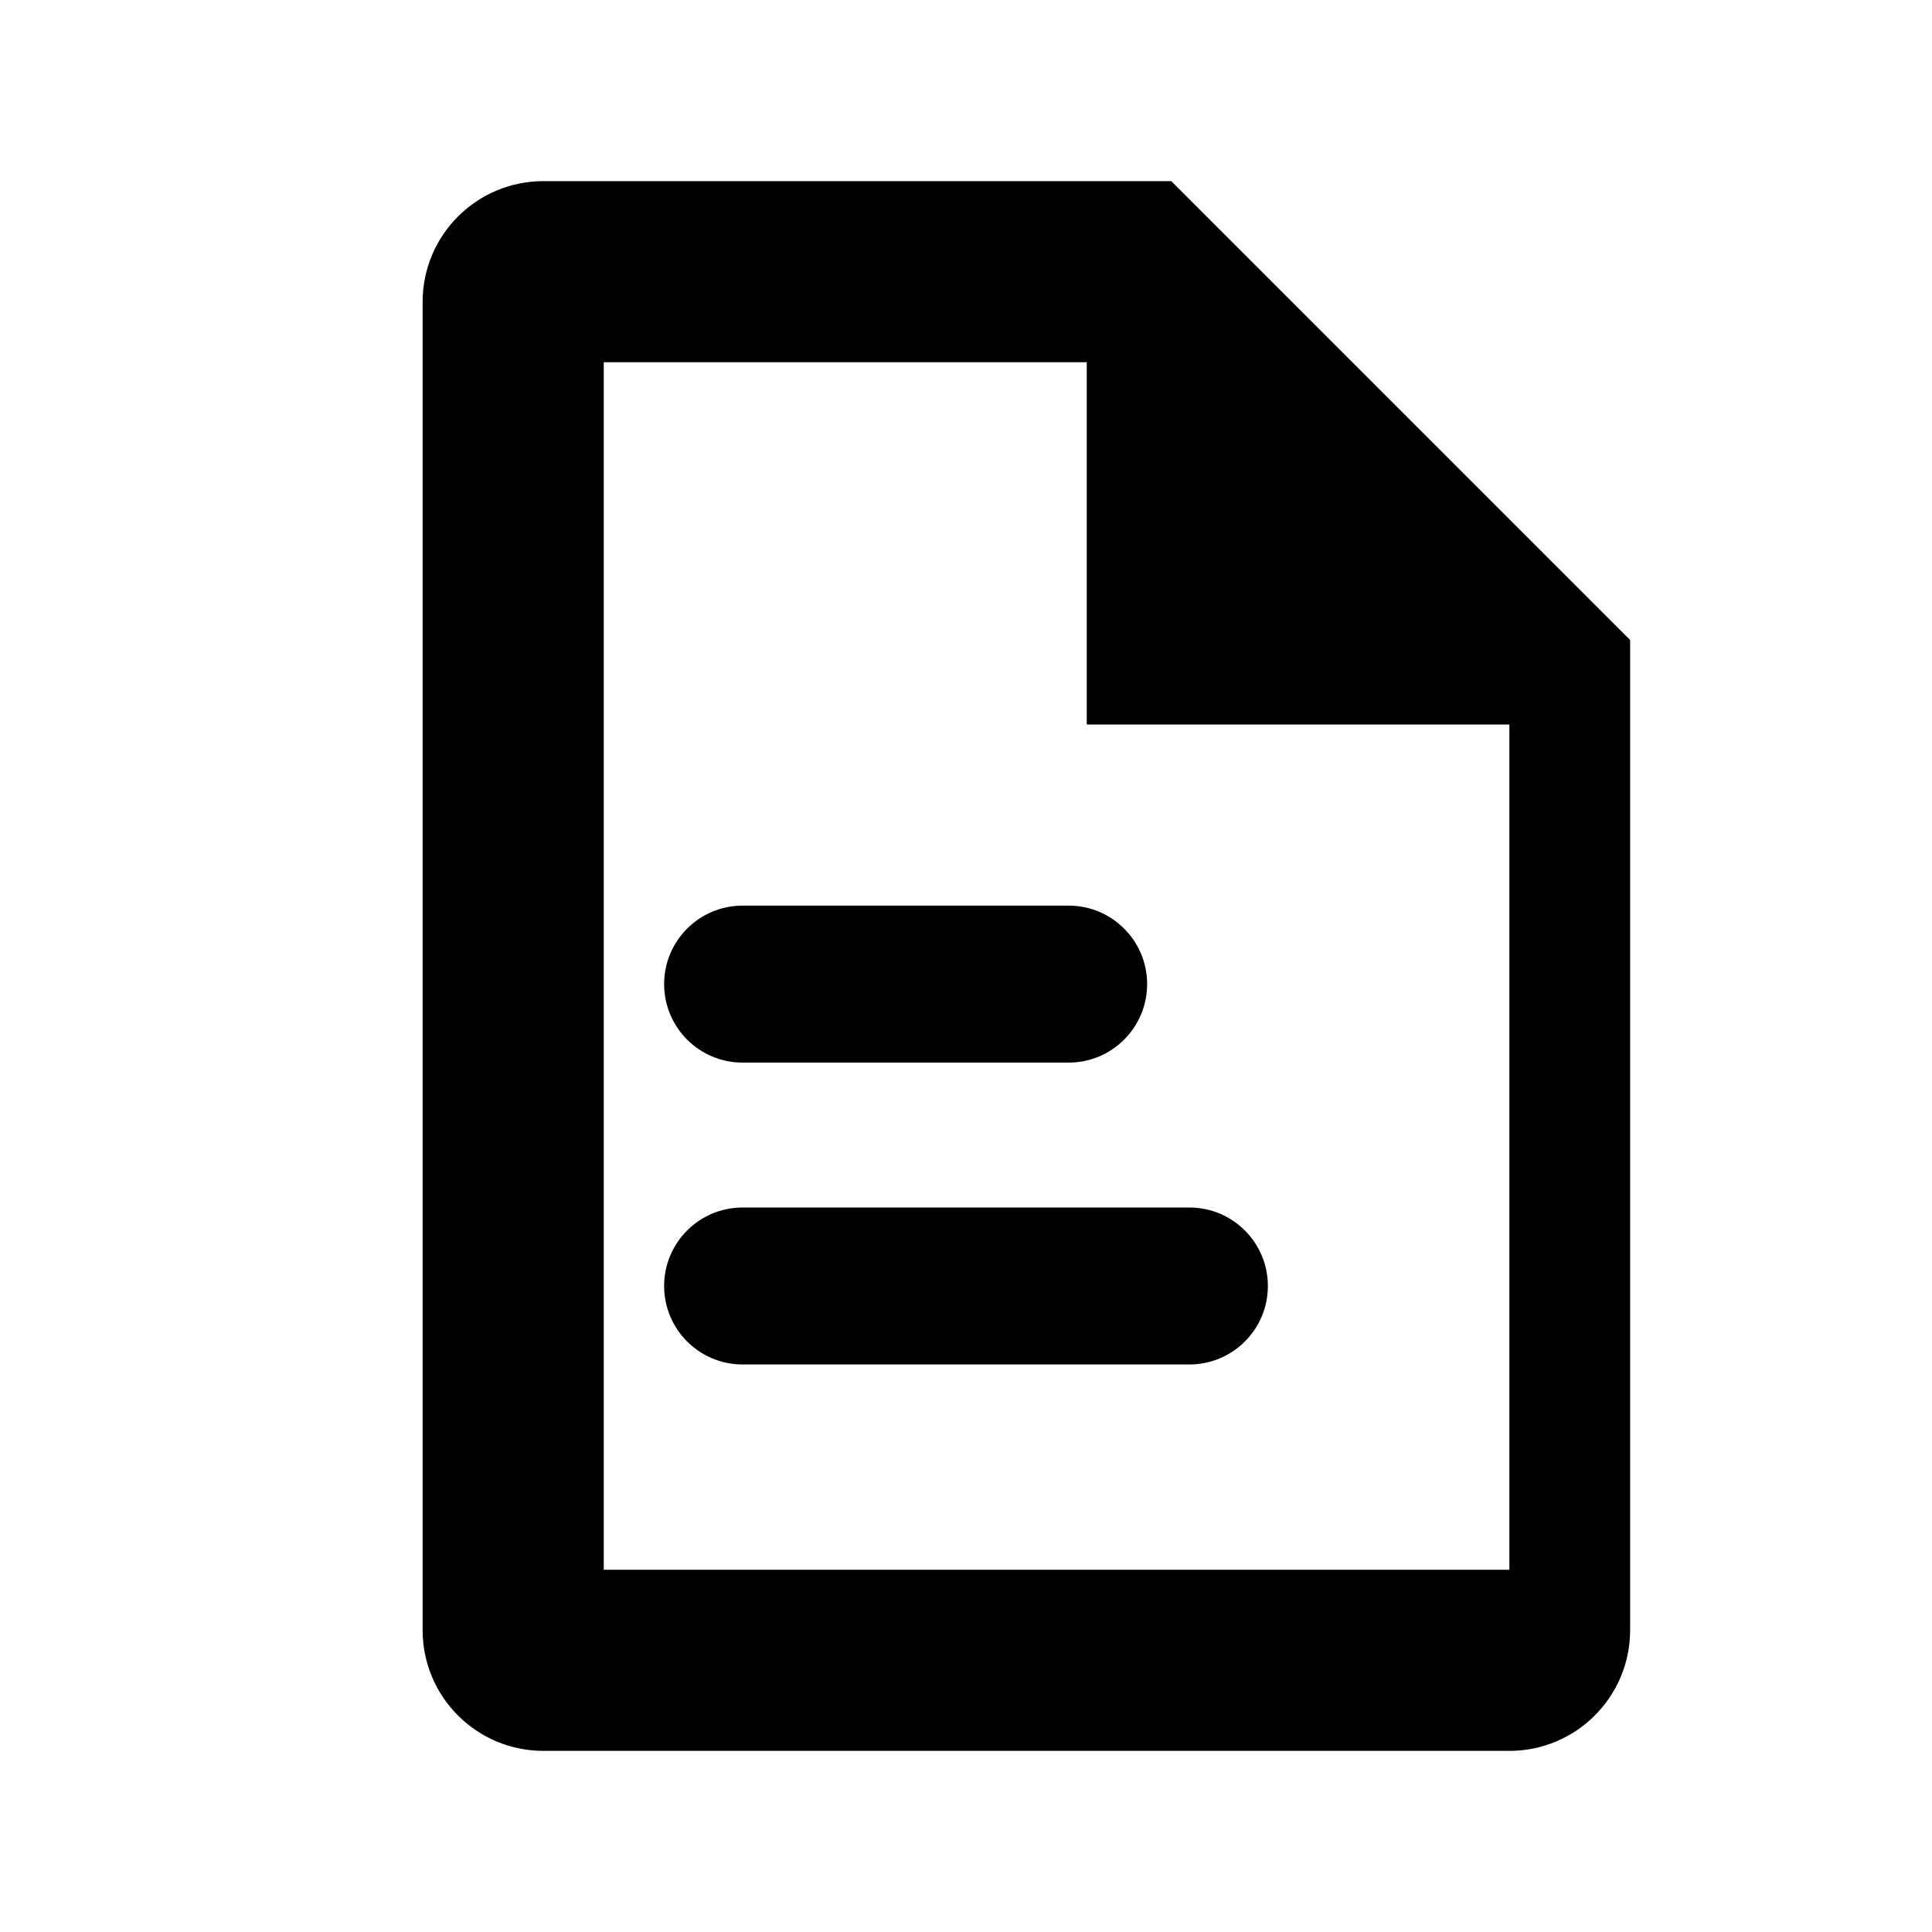
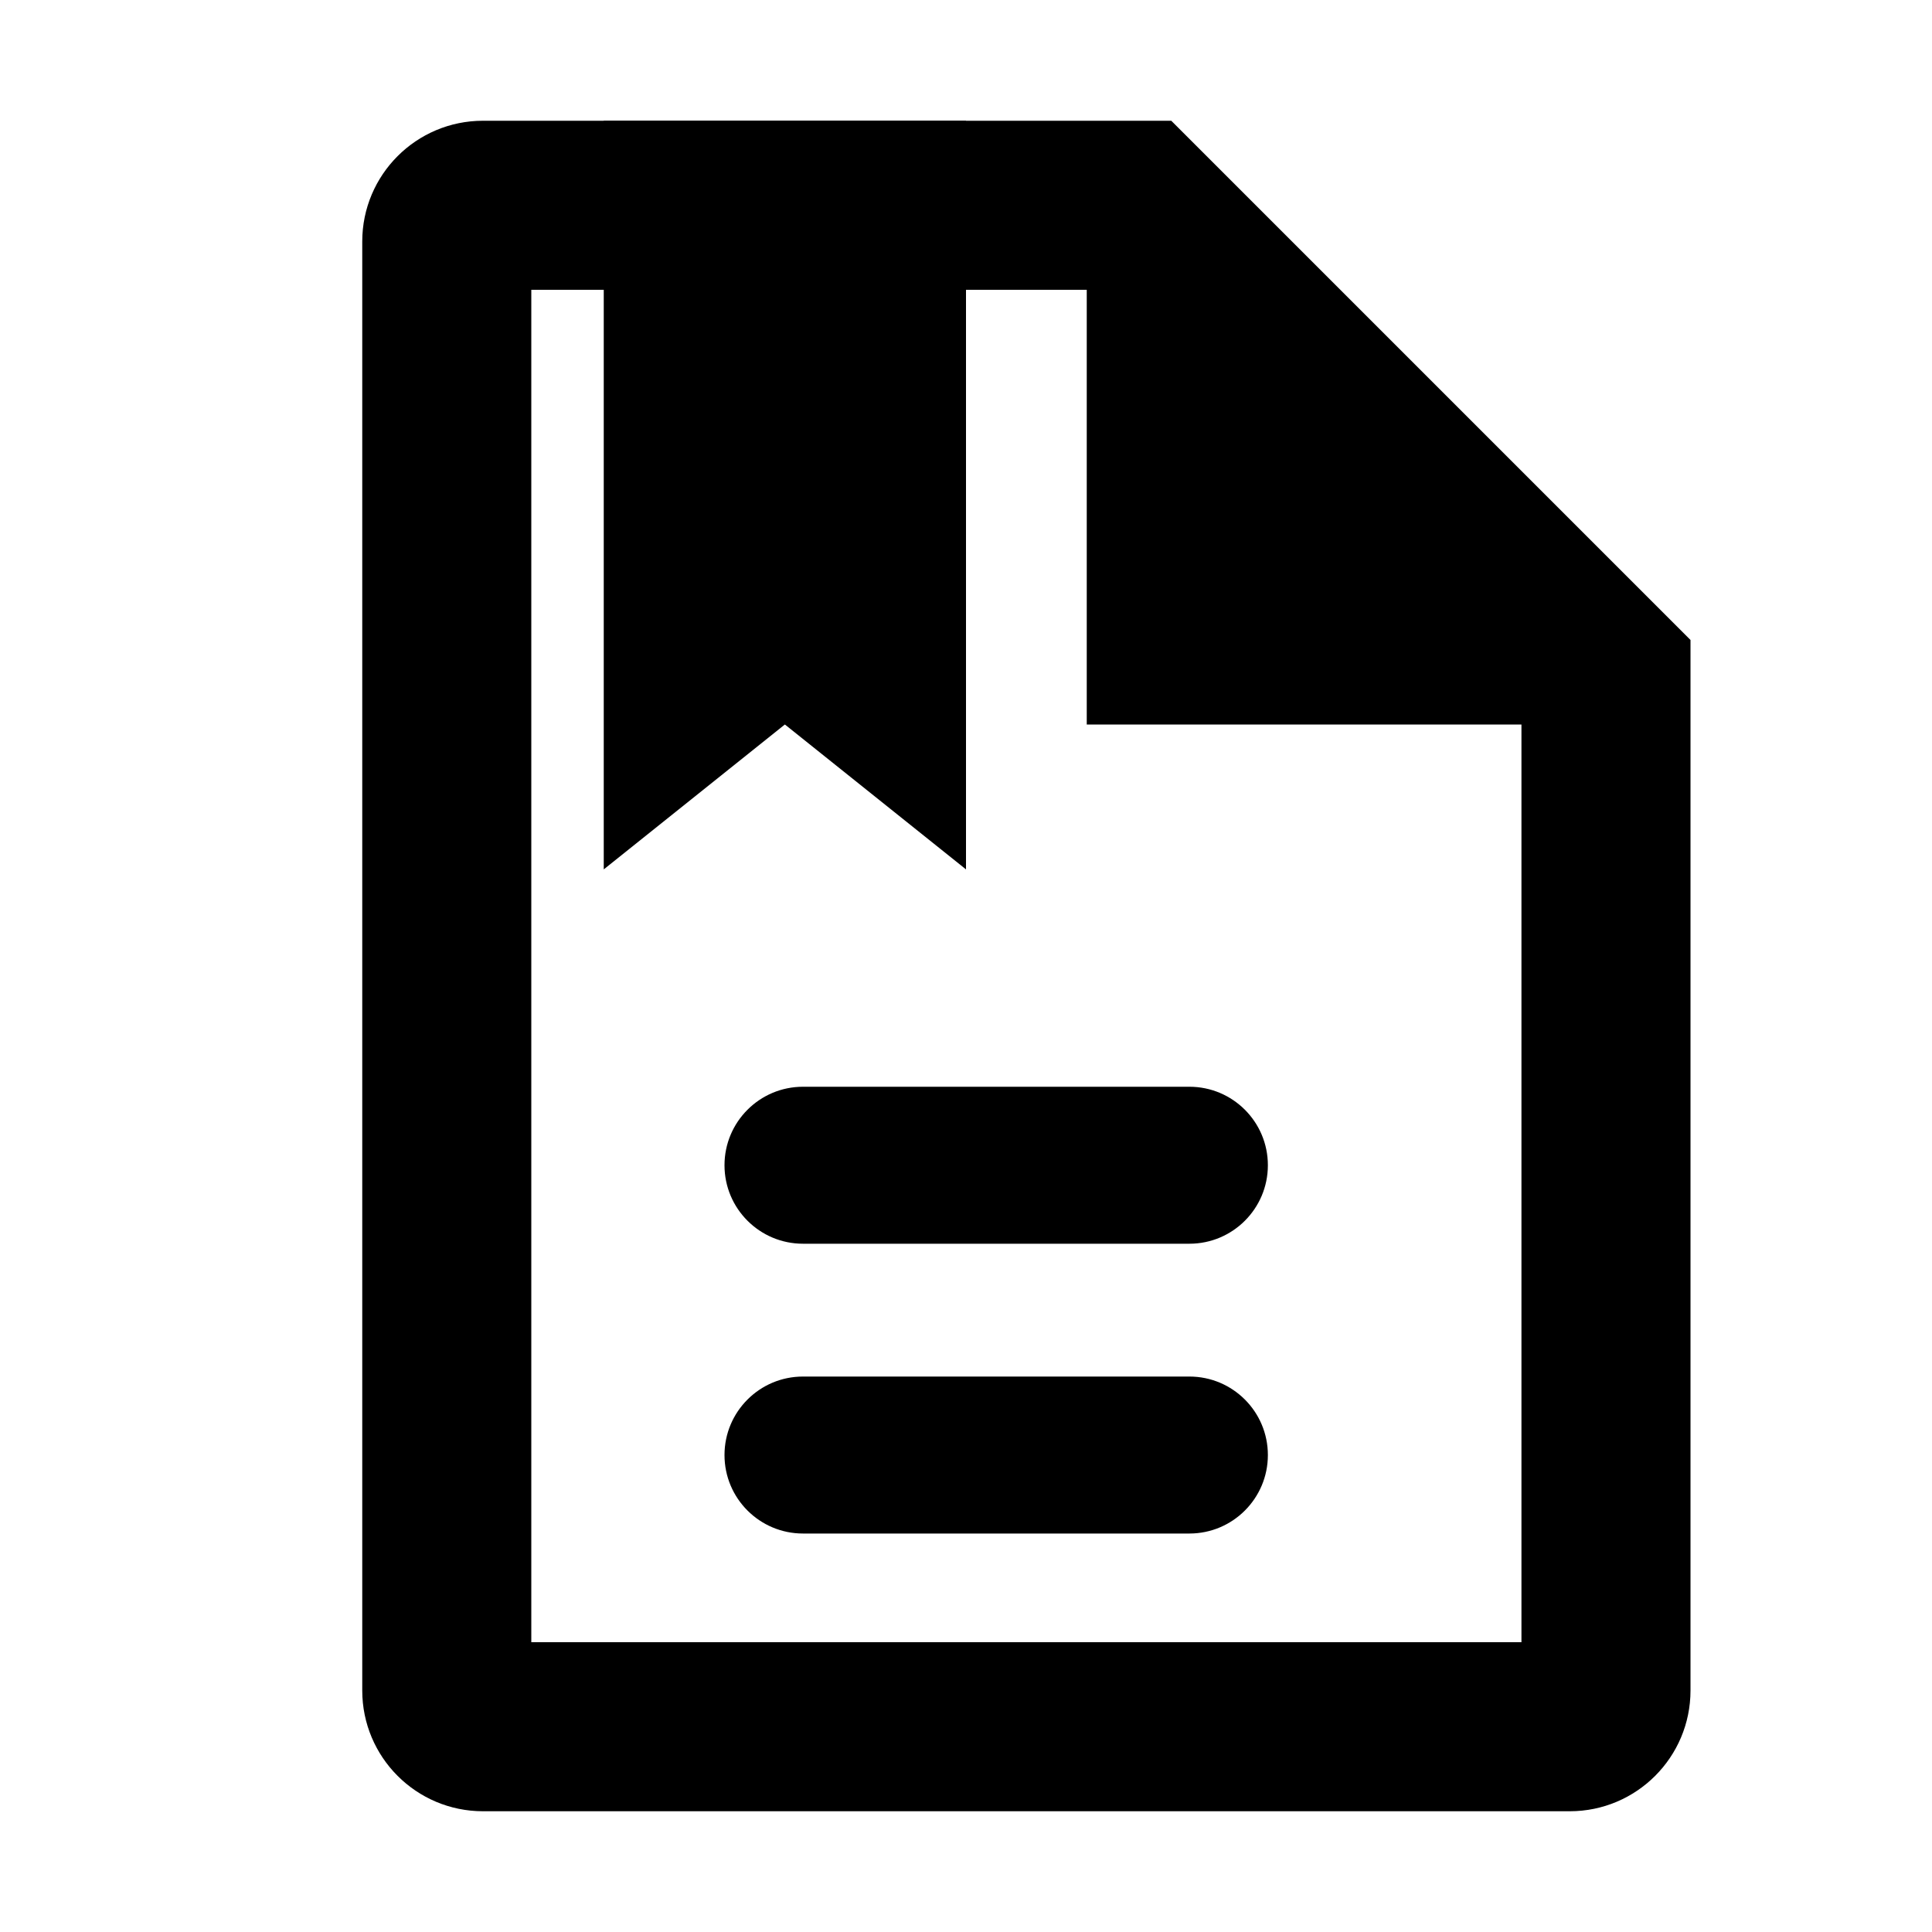
<svg xmlns="http://www.w3.org/2000/svg" viewBox="0 0 16 16" width="16" height="16" fill="currentColor">
-   <path fill-rule="evenodd" d="M4.5 1.5h5.2L13.5 5.3v8.2a1 1 0 0 1-1 1h-8a1 1 0 0 1-1-1v-11a1 1 0 0 1 1-1zM5 3v10h7.5V6H9V3z" />
-   <rect x="5.5" y="7.5" width="4" height="1.3" rx=".65" />
-   <rect x="5.5" y="10" width="5" height="1.3" rx=".65" />
+   <path fill-rule="evenodd" d="M4 1h5.7L14 5.3V14a1 1 0 0 1-1 1H4a1 1 0 0 1-1-1V2a1 1 0 0 1 1-1zM4.4 2.4v11.2h8.2V6H9V2.4z" />
+   <path d="M5 1h3v6.2L6.5 6 5 7.2z" />
+   <rect x="6" y="9" width="4.5" height="1.3" rx=".65" />
+   <rect x="6" y="11.4" width="4.5" height="1.3" rx=".65" />
</svg>
